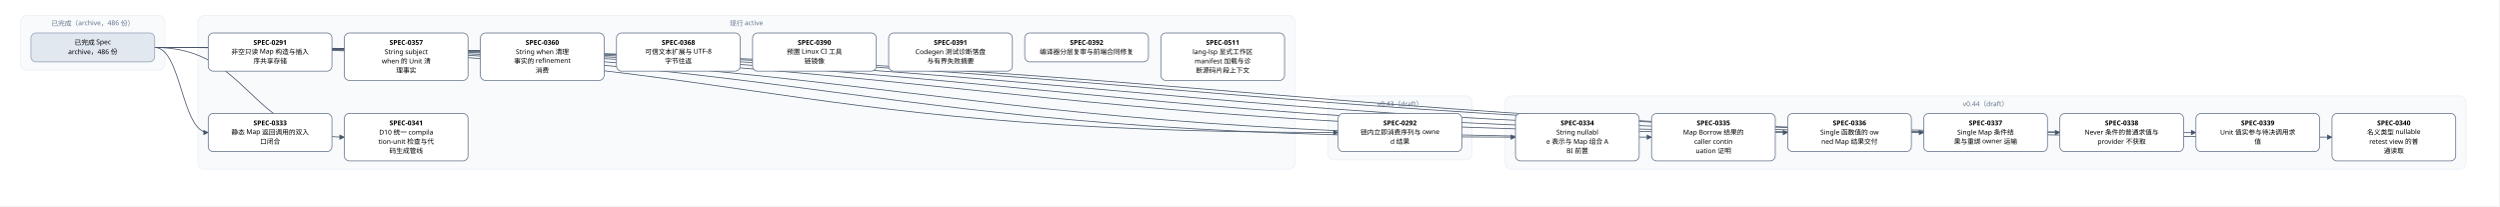
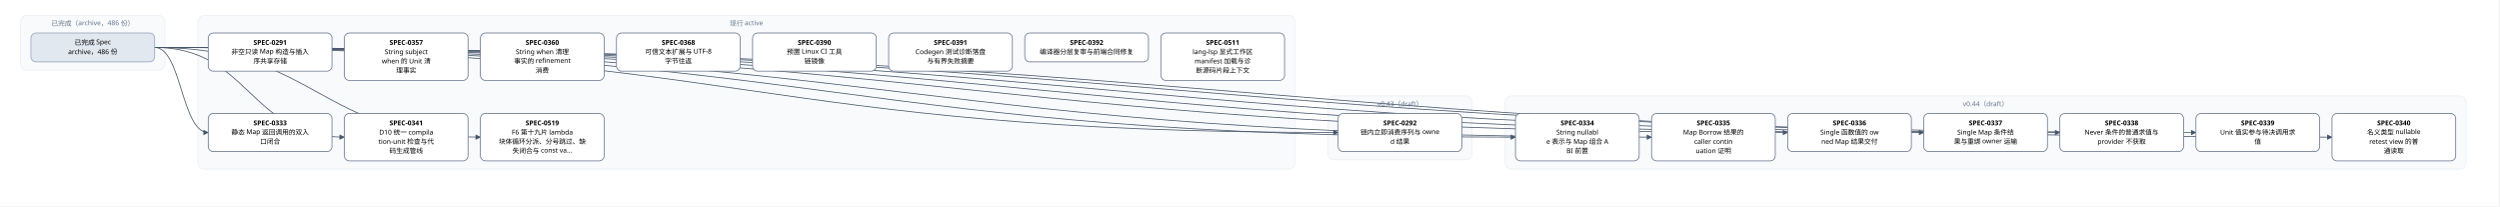
<svg xmlns="http://www.w3.org/2000/svg" width="4848" height="400" viewBox="0 0 4848 400" font-family="PingFang SC, Microsoft YaHei, sans-serif">
  <defs>
    <marker id="arrow" viewBox="0 0 10 10" refX="9" refY="5" markerWidth="7" markerHeight="7" orient="auto-start-reverse">
      <path d="M0,0 L10,5 L0,10 z" fill="#475569" />
    </marker>
  </defs>
  <rect width="4848" height="400" fill="#ffffff" />
  <rect x="40" y="30" width="280" height="106" rx="12" fill="#f8fafc" stroke="#e2e8f0" />
  <text x="180" y="50" text-anchor="middle" font-size="13" fill="#64748b">已完成（archive，486 份）</text>
  <rect x="384" y="30" width="2128" height="298" rx="12" fill="#f8fafc" stroke="#e2e8f0" />
  <text x="1448" y="50" text-anchor="middle" font-size="13" fill="#64748b">现行 active</text>
  <rect x="2576" y="186" width="280" height="124" rx="12" fill="#f8fafc" stroke="#e2e8f0" />
  <text x="2716" y="206" text-anchor="middle" font-size="13" fill="#64748b">v0.43（draft）</text>
  <rect x="2920" y="186" width="1864" height="142" rx="12" fill="#f8fafc" stroke="#e2e8f0" />
  <text x="3852" y="206" text-anchor="middle" font-size="13" fill="#64748b">v0.44（draft）</text>
  <path d="M 300 92 C 1448 92, 1448 257, 2596 257" fill="none" stroke="#475569" stroke-width="1.5" marker-end="url(#arrow)" />
  <path d="M 300 92 C 352 92, 352 257, 404 257" fill="none" stroke="#475569" stroke-width="1.5" marker-end="url(#arrow)" />
  <path d="M 300 92 C 1620 92, 1620 266, 2940 266" fill="none" stroke="#475569" stroke-width="1.5" marker-end="url(#arrow)" />
  <path d="M 300 92 C 1752 92, 1752 266, 3204 266" fill="none" stroke="#475569" stroke-width="1.5" marker-end="url(#arrow)" />
  <path d="M 300 92 C 1884 92, 1884 257, 3468 257" fill="none" stroke="#475569" stroke-width="1.5" marker-end="url(#arrow)" />
  <path d="M 300 92 C 2016 92, 2016 257, 3732 257" fill="none" stroke="#475569" stroke-width="1.5" marker-end="url(#arrow)" />
  <path d="M 300 92 C 2148 92, 2148 257, 3996 257" fill="none" stroke="#475569" stroke-width="1.5" marker-end="url(#arrow)" />
  <path d="M 300 92 C 2280 92, 2280 257, 4260 257" fill="none" stroke="#475569" stroke-width="1.5" marker-end="url(#arrow)" />
  <path d="M 300 92 C 2412 92, 2412 266, 4524 266" fill="none" stroke="#475569" stroke-width="1.5" marker-end="url(#arrow)" />
  <path d="M 300 92 C 484 92, 484 266, 668 266" fill="none" stroke="#475569" stroke-width="1.5" marker-end="url(#arrow)" />
+   <path d="M 300 92 C 616 92, 616 266, 932 266" fill="none" stroke="#475569" stroke-width="1.5" marker-end="url(#arrow)" />
  <rect x="404" y="64" width="240" height="74" rx="10" fill="#ffffff" stroke="#64748b" stroke-width="1.5" />
  <text x="524" y="87" text-anchor="middle" font-size="13" font-weight="600">SPEC-0291</text>
  <text x="524" y="105" text-anchor="middle" font-size="13">非空只读 Map 构造与插入</text>
  <text x="524" y="123" text-anchor="middle" font-size="13">序共享存储</text>
  <rect x="2596" y="220" width="240" height="74" rx="10" fill="#ffffff" stroke="#64748b" stroke-width="1.5" />
  <text x="2716" y="243" text-anchor="middle" font-size="13" font-weight="600">SPEC-0292</text>
  <text x="2716" y="261" text-anchor="middle" font-size="13">链内立即消费序列与 owne</text>
  <text x="2716" y="279" text-anchor="middle" font-size="13">d 结果</text>
  <rect x="404" y="220" width="240" height="74" rx="10" fill="#ffffff" stroke="#64748b" stroke-width="1.5" />
  <text x="524" y="243" text-anchor="middle" font-size="13" font-weight="600">SPEC-0333</text>
  <text x="524" y="261" text-anchor="middle" font-size="13">静态 Map 返回调用的双入</text>
  <text x="524" y="279" text-anchor="middle" font-size="13">口闭合</text>
  <rect x="2940" y="220" width="240" height="92" rx="10" fill="#ffffff" stroke="#64748b" stroke-width="1.5" />
  <text x="3060" y="243" text-anchor="middle" font-size="13" font-weight="600">SPEC-0334</text>
  <text x="3060" y="261" text-anchor="middle" font-size="13">String nullabl</text>
  <text x="3060" y="279" text-anchor="middle" font-size="13">e 表示与 Map 组合 A</text>
  <text x="3060" y="297" text-anchor="middle" font-size="13">BI 前置</text>
  <rect x="3204" y="220" width="240" height="92" rx="10" fill="#ffffff" stroke="#64748b" stroke-width="1.5" />
  <text x="3324" y="243" text-anchor="middle" font-size="13" font-weight="600">SPEC-0335</text>
  <text x="3324" y="261" text-anchor="middle" font-size="13">Map Borrow 结果的</text>
  <text x="3324" y="279" text-anchor="middle" font-size="13"> caller contin</text>
  <text x="3324" y="297" text-anchor="middle" font-size="13">uation 证明</text>
  <rect x="3468" y="220" width="240" height="74" rx="10" fill="#ffffff" stroke="#64748b" stroke-width="1.5" />
  <text x="3588" y="243" text-anchor="middle" font-size="13" font-weight="600">SPEC-0336</text>
  <text x="3588" y="261" text-anchor="middle" font-size="13">Single 函数值的 ow</text>
  <text x="3588" y="279" text-anchor="middle" font-size="13">ned Map 结果交付</text>
  <rect x="3732" y="220" width="240" height="74" rx="10" fill="#ffffff" stroke="#64748b" stroke-width="1.5" />
  <text x="3852" y="243" text-anchor="middle" font-size="13" font-weight="600">SPEC-0337</text>
  <text x="3852" y="261" text-anchor="middle" font-size="13">Single Map 条件结</text>
  <text x="3852" y="279" text-anchor="middle" font-size="13">果与重绑 owner 运输</text>
  <rect x="3996" y="220" width="240" height="74" rx="10" fill="#ffffff" stroke="#64748b" stroke-width="1.5" />
  <text x="4116" y="243" text-anchor="middle" font-size="13" font-weight="600">SPEC-0338</text>
  <text x="4116" y="261" text-anchor="middle" font-size="13">Never 条件的普通求值与</text>
  <text x="4116" y="279" text-anchor="middle" font-size="13"> provider 不获取</text>
  <rect x="4260" y="220" width="240" height="74" rx="10" fill="#ffffff" stroke="#64748b" stroke-width="1.5" />
  <text x="4380" y="243" text-anchor="middle" font-size="13" font-weight="600">SPEC-0339</text>
  <text x="4380" y="261" text-anchor="middle" font-size="13">Unit 值实参与待决调用求</text>
  <text x="4380" y="279" text-anchor="middle" font-size="13">值</text>
  <rect x="4524" y="220" width="240" height="92" rx="10" fill="#ffffff" stroke="#64748b" stroke-width="1.5" />
  <text x="4644" y="243" text-anchor="middle" font-size="13" font-weight="600">SPEC-0340</text>
  <text x="4644" y="261" text-anchor="middle" font-size="13">名义类型 nullable </text>
  <text x="4644" y="279" text-anchor="middle" font-size="13">retest view 的普</text>
  <text x="4644" y="297" text-anchor="middle" font-size="13">通读取</text>
  <rect x="668" y="220" width="240" height="92" rx="10" fill="#ffffff" stroke="#64748b" stroke-width="1.5" />
  <text x="788" y="243" text-anchor="middle" font-size="13" font-weight="600">SPEC-0341</text>
  <text x="788" y="261" text-anchor="middle" font-size="13">D10 统一 compila</text>
  <text x="788" y="279" text-anchor="middle" font-size="13">tion-unit 检查与代</text>
  <text x="788" y="297" text-anchor="middle" font-size="13">码生成管线</text>
  <rect x="668" y="64" width="240" height="92" rx="10" fill="#ffffff" stroke="#64748b" stroke-width="1.5" />
  <text x="788" y="87" text-anchor="middle" font-size="13" font-weight="600">SPEC-0357</text>
  <text x="788" y="105" text-anchor="middle" font-size="13">String subject</text>
  <text x="788" y="123" text-anchor="middle" font-size="13"> when 的 Unit 清</text>
  <text x="788" y="141" text-anchor="middle" font-size="13">理事实</text>
  <rect x="932" y="64" width="240" height="92" rx="10" fill="#ffffff" stroke="#64748b" stroke-width="1.5" />
  <text x="1052" y="87" text-anchor="middle" font-size="13" font-weight="600">SPEC-0360</text>
  <text x="1052" y="105" text-anchor="middle" font-size="13">String when 清理</text>
  <text x="1052" y="123" text-anchor="middle" font-size="13">事实的 refinement</text>
  <text x="1052" y="141" text-anchor="middle" font-size="13"> 消费</text>
  <rect x="1196" y="64" width="240" height="74" rx="10" fill="#ffffff" stroke="#64748b" stroke-width="1.5" />
  <text x="1316" y="87" text-anchor="middle" font-size="13" font-weight="600">SPEC-0368</text>
  <text x="1316" y="105" text-anchor="middle" font-size="13">可信文本扩展与 UTF-8 </text>
  <text x="1316" y="123" text-anchor="middle" font-size="13">字节往返</text>
  <rect x="1460" y="64" width="240" height="74" rx="10" fill="#ffffff" stroke="#64748b" stroke-width="1.5" />
  <text x="1580" y="87" text-anchor="middle" font-size="13" font-weight="600">SPEC-0390</text>
  <text x="1580" y="105" text-anchor="middle" font-size="13">预置 Linux CI 工具</text>
  <text x="1580" y="123" text-anchor="middle" font-size="13">链镜像</text>
  <rect x="1724" y="64" width="240" height="74" rx="10" fill="#ffffff" stroke="#64748b" stroke-width="1.5" />
  <text x="1844" y="87" text-anchor="middle" font-size="13" font-weight="600">SPEC-0391</text>
  <text x="1844" y="105" text-anchor="middle" font-size="13">Codegen 测试诊断落盘</text>
  <text x="1844" y="123" text-anchor="middle" font-size="13">与有界失败摘要</text>
  <rect x="1988" y="64" width="240" height="56" rx="10" fill="#ffffff" stroke="#64748b" stroke-width="1.5" />
  <text x="2108" y="87" text-anchor="middle" font-size="13" font-weight="600">SPEC-0392</text>
  <text x="2108" y="105" text-anchor="middle" font-size="13">编译器分层复审与前端合同修复</text>
  <rect x="2252" y="64" width="240" height="92" rx="10" fill="#ffffff" stroke="#64748b" stroke-width="1.5" />
  <text x="2372" y="87" text-anchor="middle" font-size="13" font-weight="600">SPEC-0511</text>
  <text x="2372" y="105" text-anchor="middle" font-size="13">lang-lsp 显式工作区</text>
  <text x="2372" y="123" text-anchor="middle" font-size="13"> manifest 加载与诊</text>
  <text x="2372" y="141" text-anchor="middle" font-size="13">断源码片段上下文</text>
+   <rect x="932" y="220" width="240" height="92" rx="10" fill="#ffffff" stroke="#64748b" stroke-width="1.5" />
+   <text x="1052" y="243" text-anchor="middle" font-size="13" font-weight="600">SPEC-0519</text>
+   <text x="1052" y="261" text-anchor="middle" font-size="13">F6 第十九片 lambda</text>
+   <text x="1052" y="279" text-anchor="middle" font-size="13"> 块体循环分派、分号跳过、缺</text>
+   <text x="1052" y="297" text-anchor="middle" font-size="13">失闭合与 const va…</text>
  <rect x="60" y="64" width="240" height="56" rx="10" fill="#e2e8f0" stroke="#94a3b8" stroke-width="1.5" />
  <text x="180" y="87" text-anchor="middle" font-size="13">已完成 Spec</text>
  <text x="180" y="105" text-anchor="middle" font-size="13">archive，486 份</text>
</svg>
